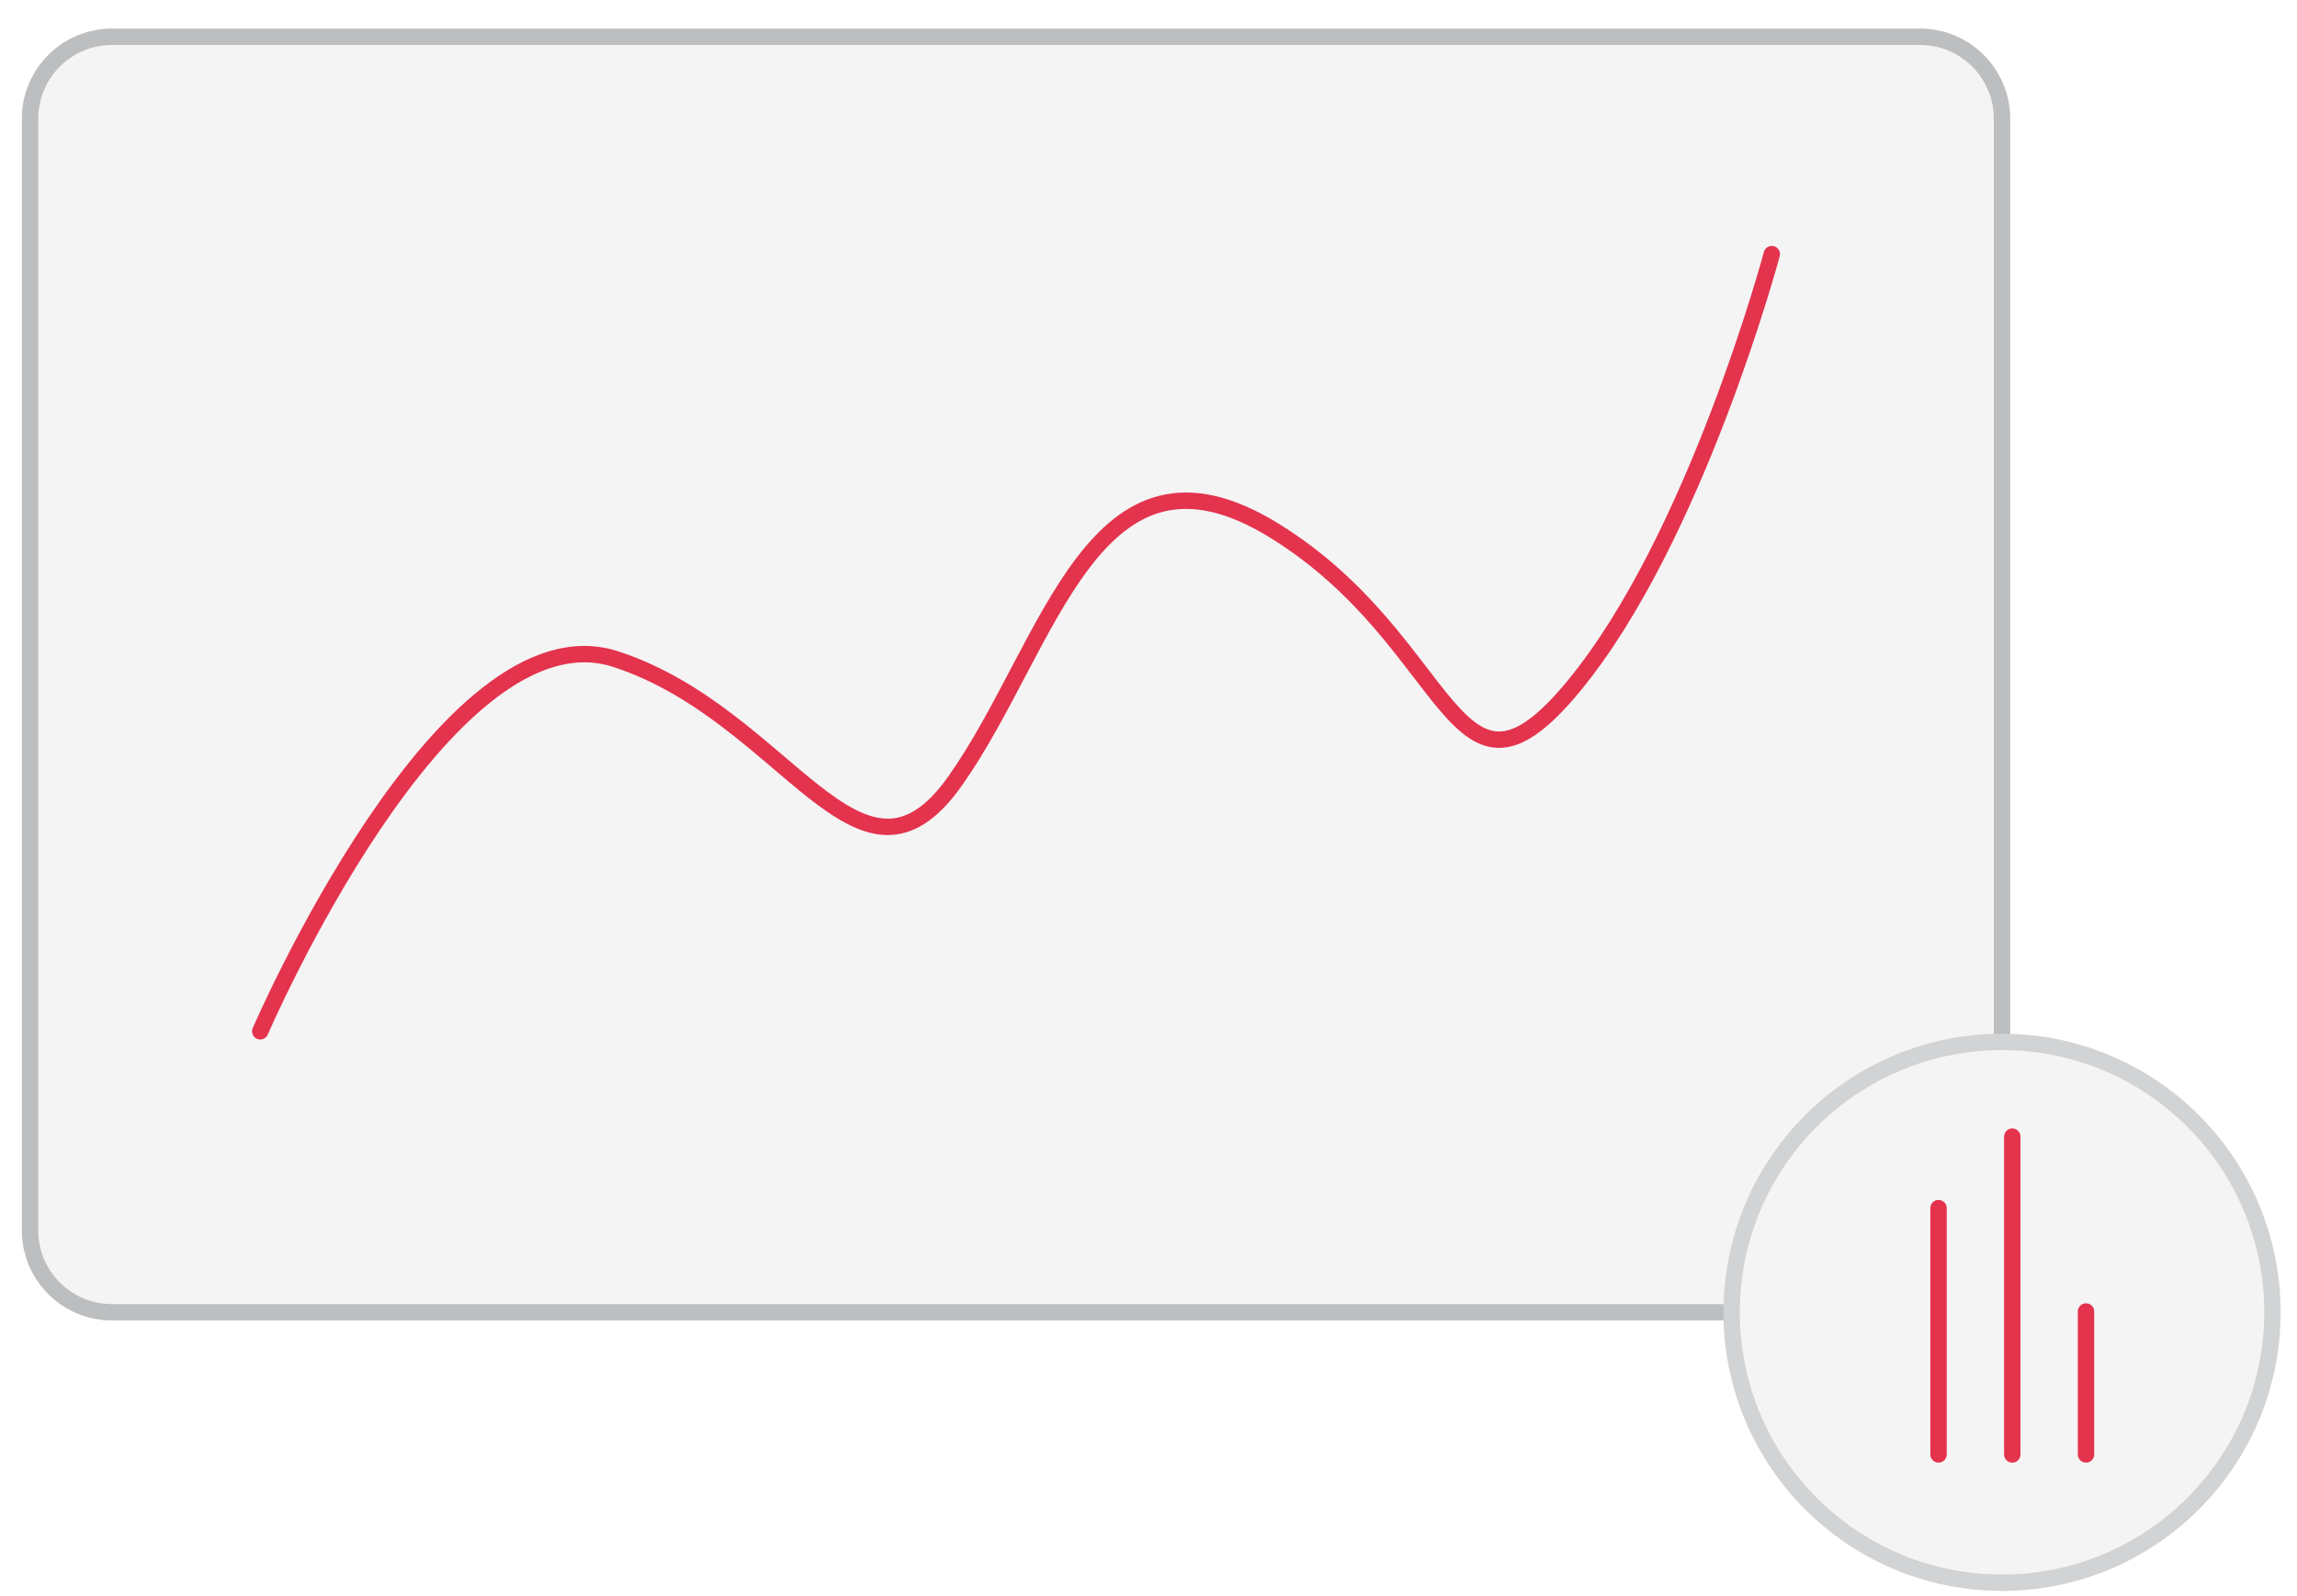
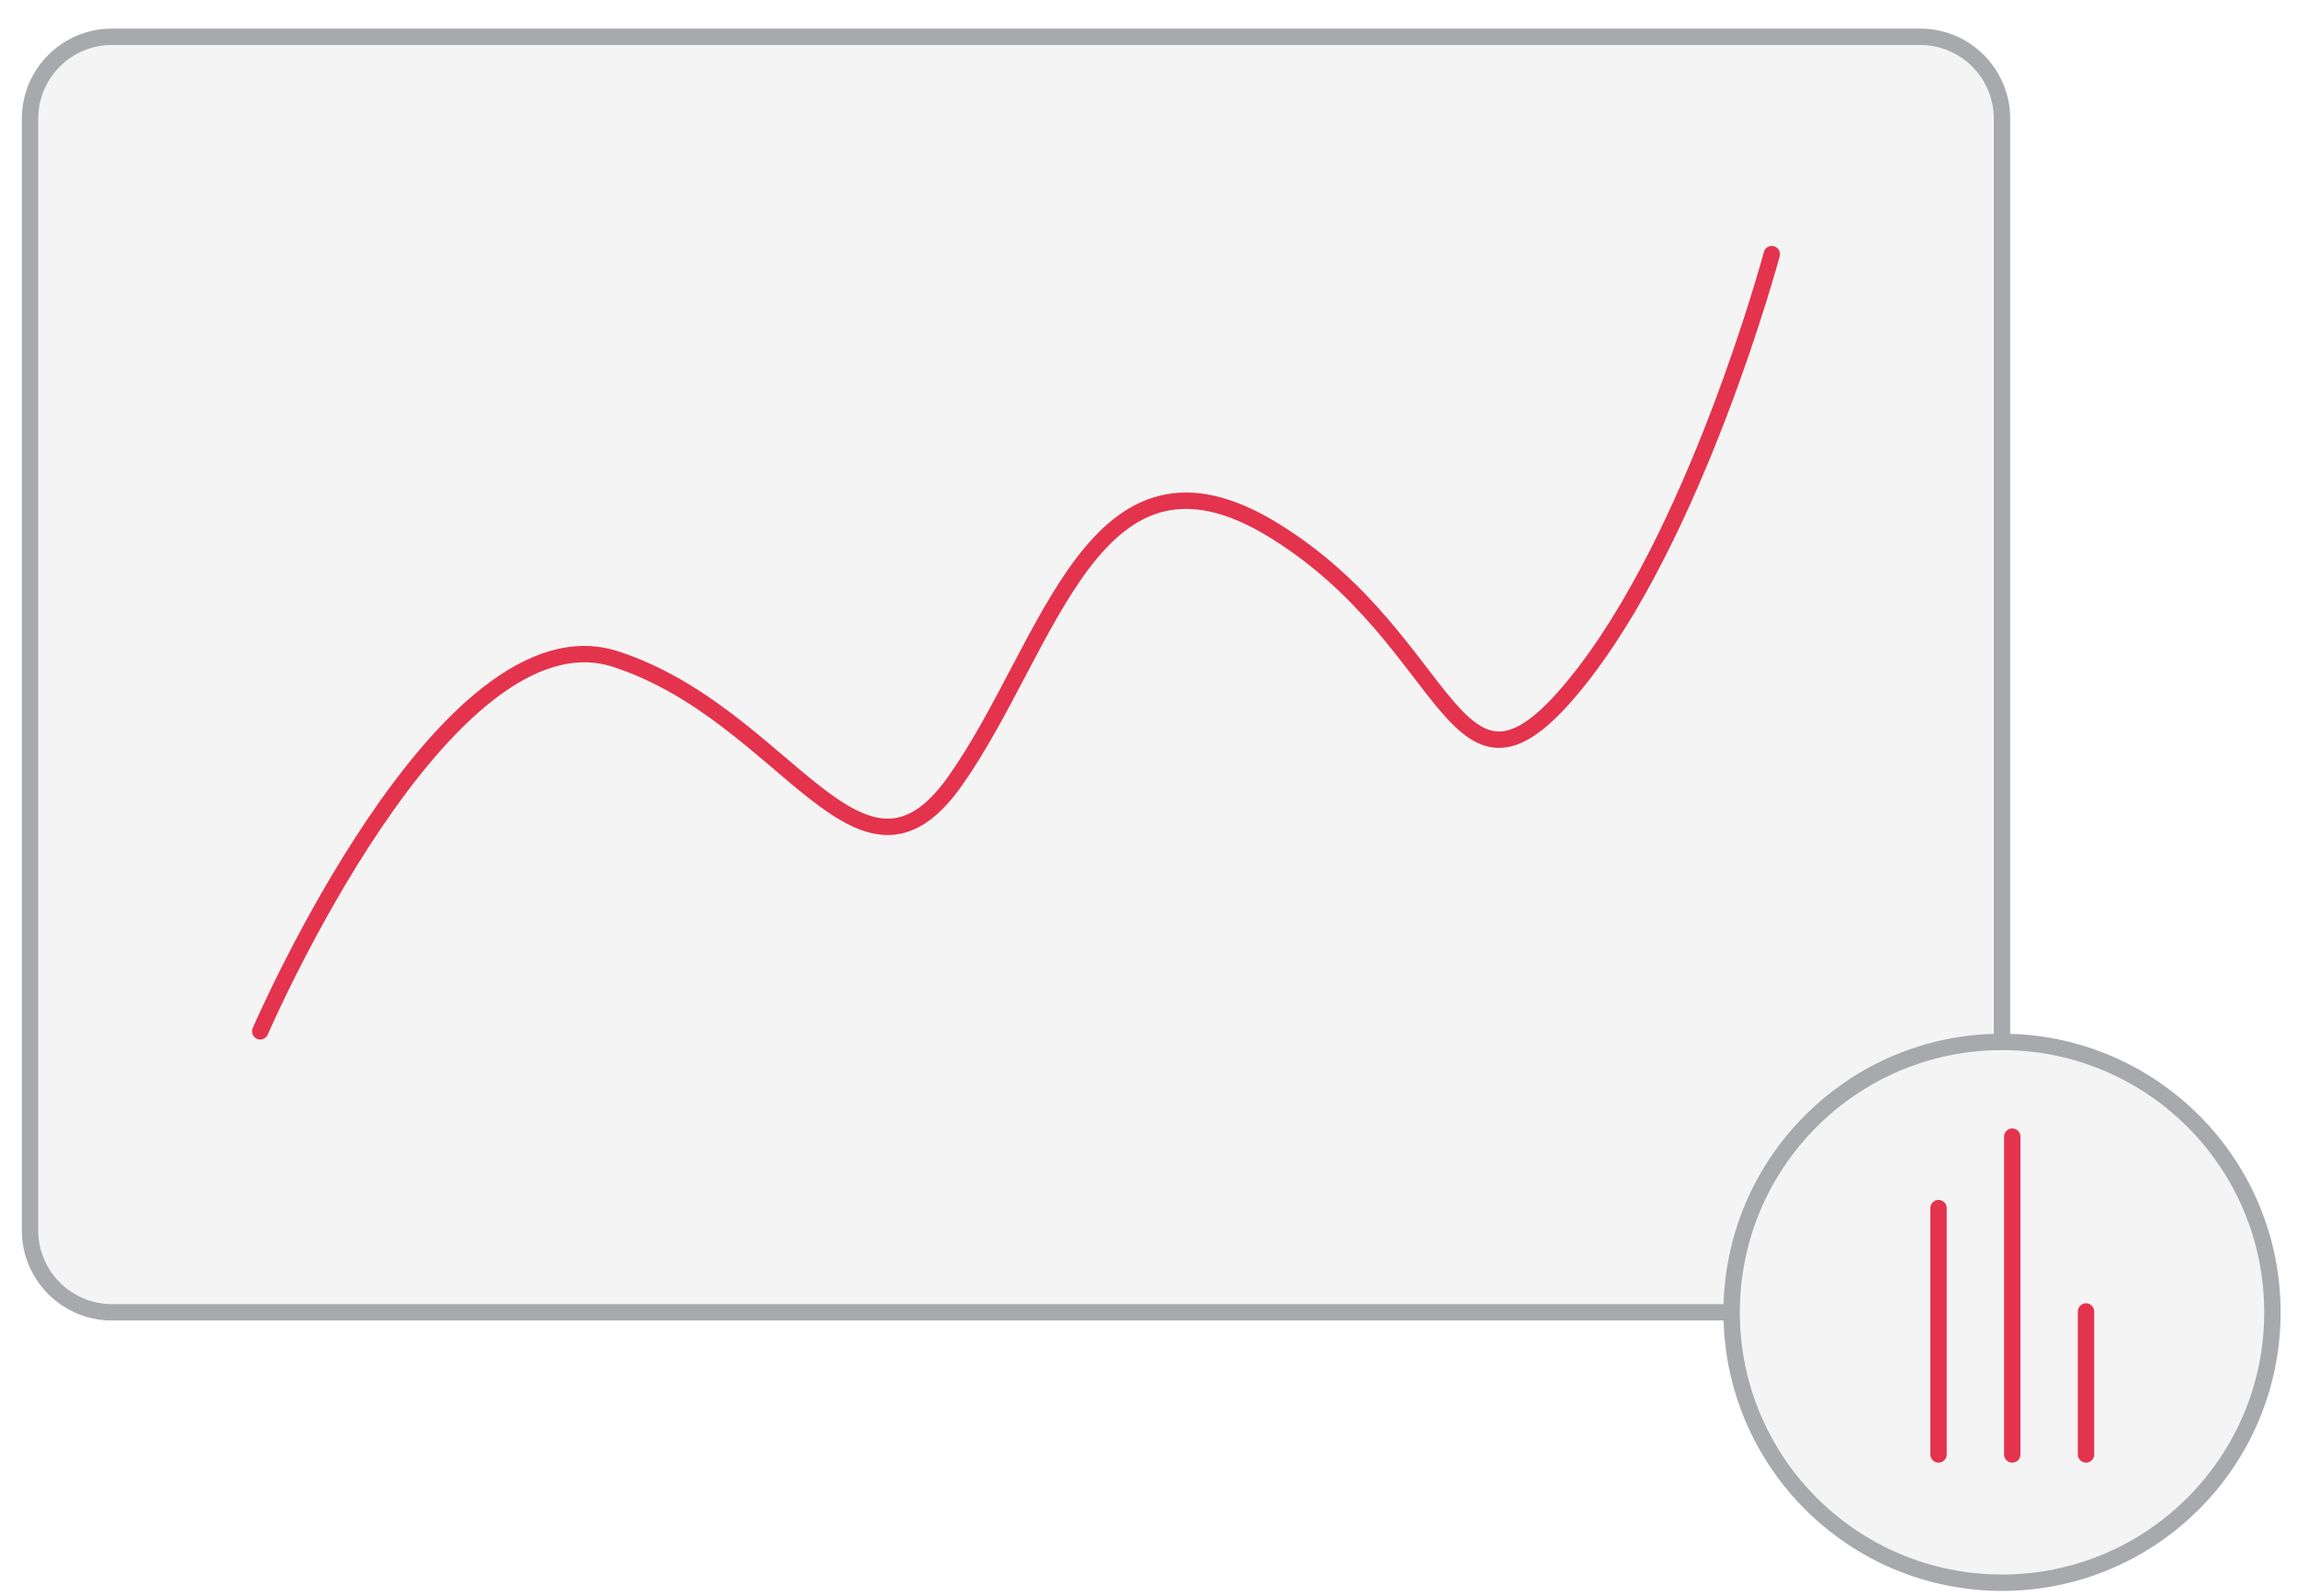
- <svg xmlns="http://www.w3.org/2000/svg" version="1.1" id="Layer_1" x="0px" y="0px" width="140.167px" height="97.333px" viewBox="0 0 140.167 97.333" enable-background="new 0 0 140.167 97.333" xml:space="preserve">
-   <path fill="#F4F4F4" stroke="#BCBEC0" stroke-miterlimit="10" d="M122.167,75.077c0,2.762-2.238,5-5,5H6.833c-2.761,0-5-2.238-5-5  V7.244c0-2.762,2.239-5,5-5h110.333c2.762,0,5,2.238,5,5V75.077z" />
-   <path fill="none" stroke="#E4334D" stroke-linecap="round" stroke-miterlimit="10" d="M15.881,62.931  c0,0,11.254-26.124,21.703-22.707c10.449,3.416,14.87,15.674,20.697,7.435c5.828-8.239,8.44-22.104,19.493-15.272  c11.052,6.832,10.852,18.488,18.286,9.445c7.436-9.043,12.058-26.325,12.058-26.325" />
-   <circle fill="#F4F4F4" stroke="#D1D3D4" stroke-miterlimit="10" cx="122.167" cy="80.077" r="16.5" />
-   <line fill="none" stroke="#E4334D" stroke-linecap="round" stroke-miterlimit="10" x1="118.292" y1="88.75" x2="118.292" y2="73.719" />
-   <line fill="none" stroke="#E4334D" stroke-linecap="round" stroke-miterlimit="10" x1="122.792" y1="88.75" x2="122.792" y2="69.358" />
-   <line fill="none" stroke="#E4334D" stroke-linecap="round" stroke-miterlimit="10" x1="127.292" y1="88.75" x2="127.292" y2="80.028" />
+ <svg xmlns="http://www.w3.org/2000/svg" version="1.1" x="0px" y="0px" width="140.167px" height="97.333px" viewBox="0 0 140.167 97.333" enable-background="new 0 0 140.167 97.333" xml:space="preserve">
+   <g id="Layer_1">
+     <path fill="#F4F4F4" stroke="#A7A9AC" stroke-miterlimit="10" d="M122.167,75.077c0,2.762-2.238,5-5,5H6.833c-2.761,0-5-2.238-5-5   V7.244c0-2.762,2.239-5,5-5h110.333c2.762,0,5,2.238,5,5V75.077z" />
+     <path fill="none" stroke="#E4334D" stroke-linecap="round" stroke-miterlimit="10" d="M15.881,62.931   c0,0,11.254-26.124,21.703-22.707c10.449,3.416,14.87,15.674,20.697,7.435c5.828-8.239,8.44-22.104,19.492-15.272   c11.053,6.832,10.852,18.488,18.287,9.445s12.057-26.325,12.057-26.325" />
+     <circle fill="#F4F4F4" stroke="#A7A9AC" stroke-miterlimit="10" cx="122.167" cy="80.077" r="16.5" />
+     <line fill="none" stroke="#E4334D" stroke-linecap="round" stroke-miterlimit="10" x1="118.292" y1="88.75" x2="118.292" y2="73.719" />
+     <line fill="none" stroke="#E4334D" stroke-linecap="round" stroke-miterlimit="10" x1="122.792" y1="88.75" x2="122.792" y2="69.358" />
+     <line fill="none" stroke="#E4334D" stroke-linecap="round" stroke-miterlimit="10" x1="127.292" y1="88.75" x2="127.292" y2="80.028" />
+   </g>
+   <g id="Layer_2">
+ </g>
</svg>
